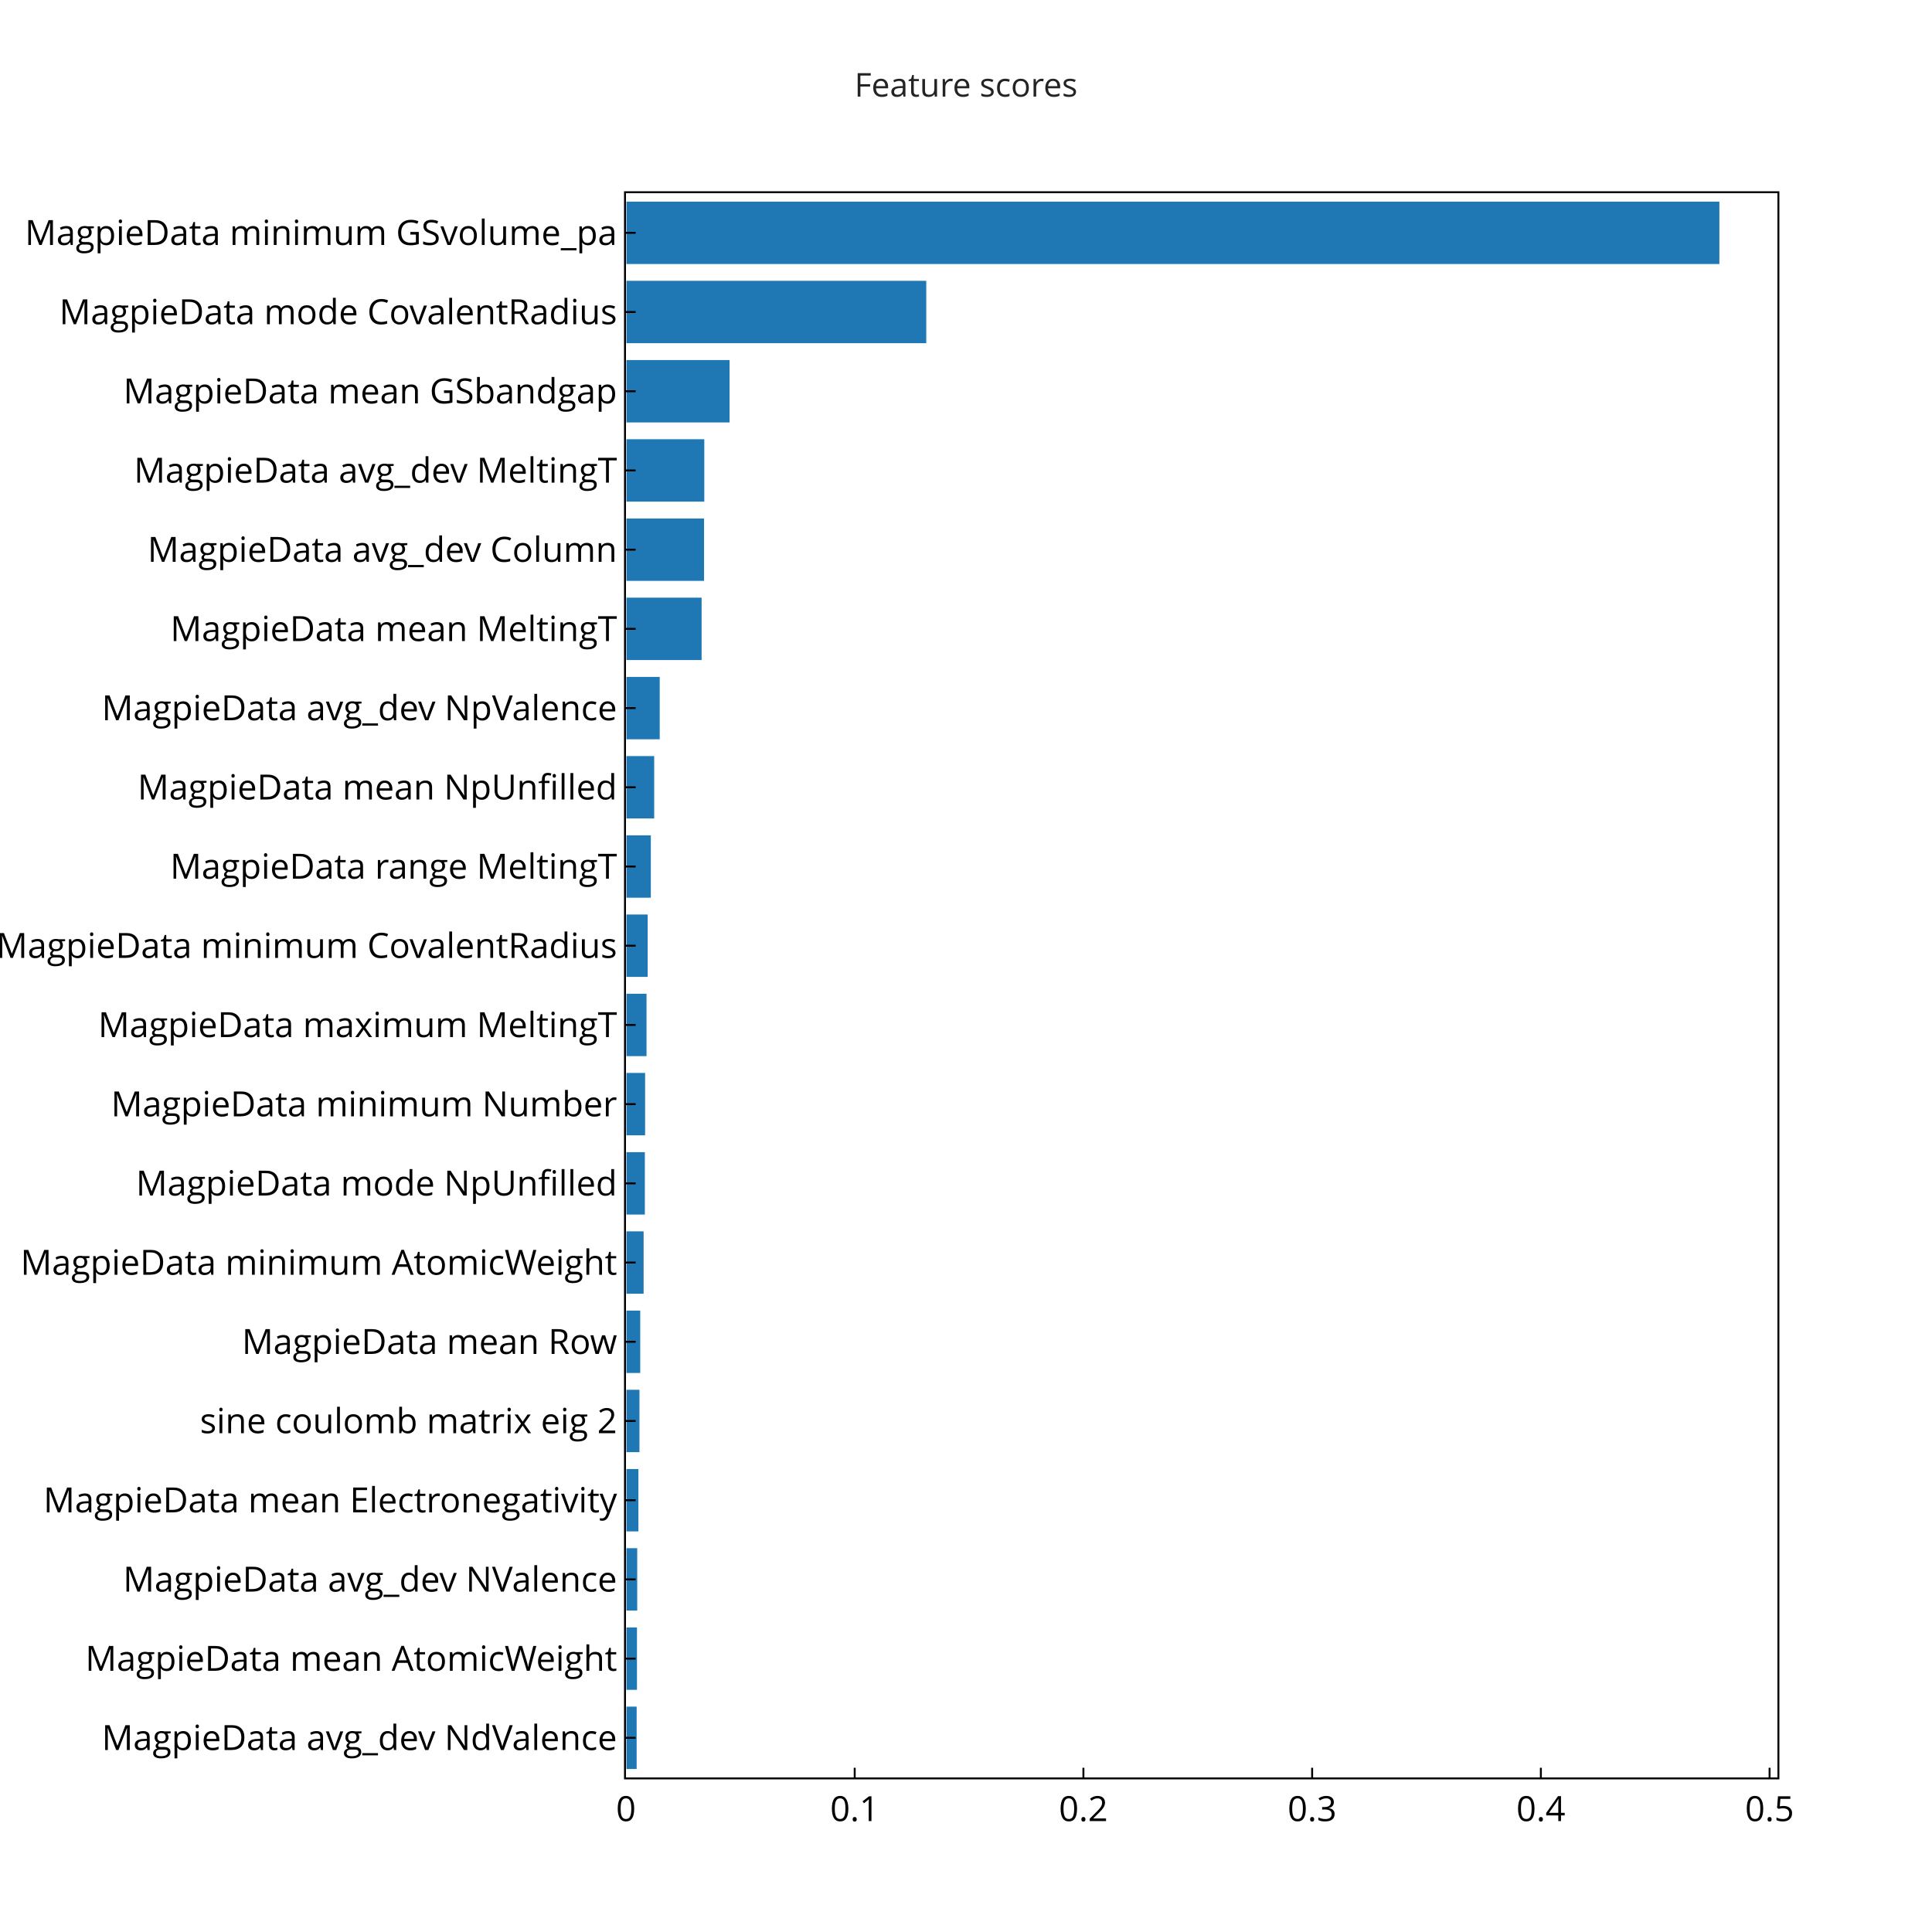
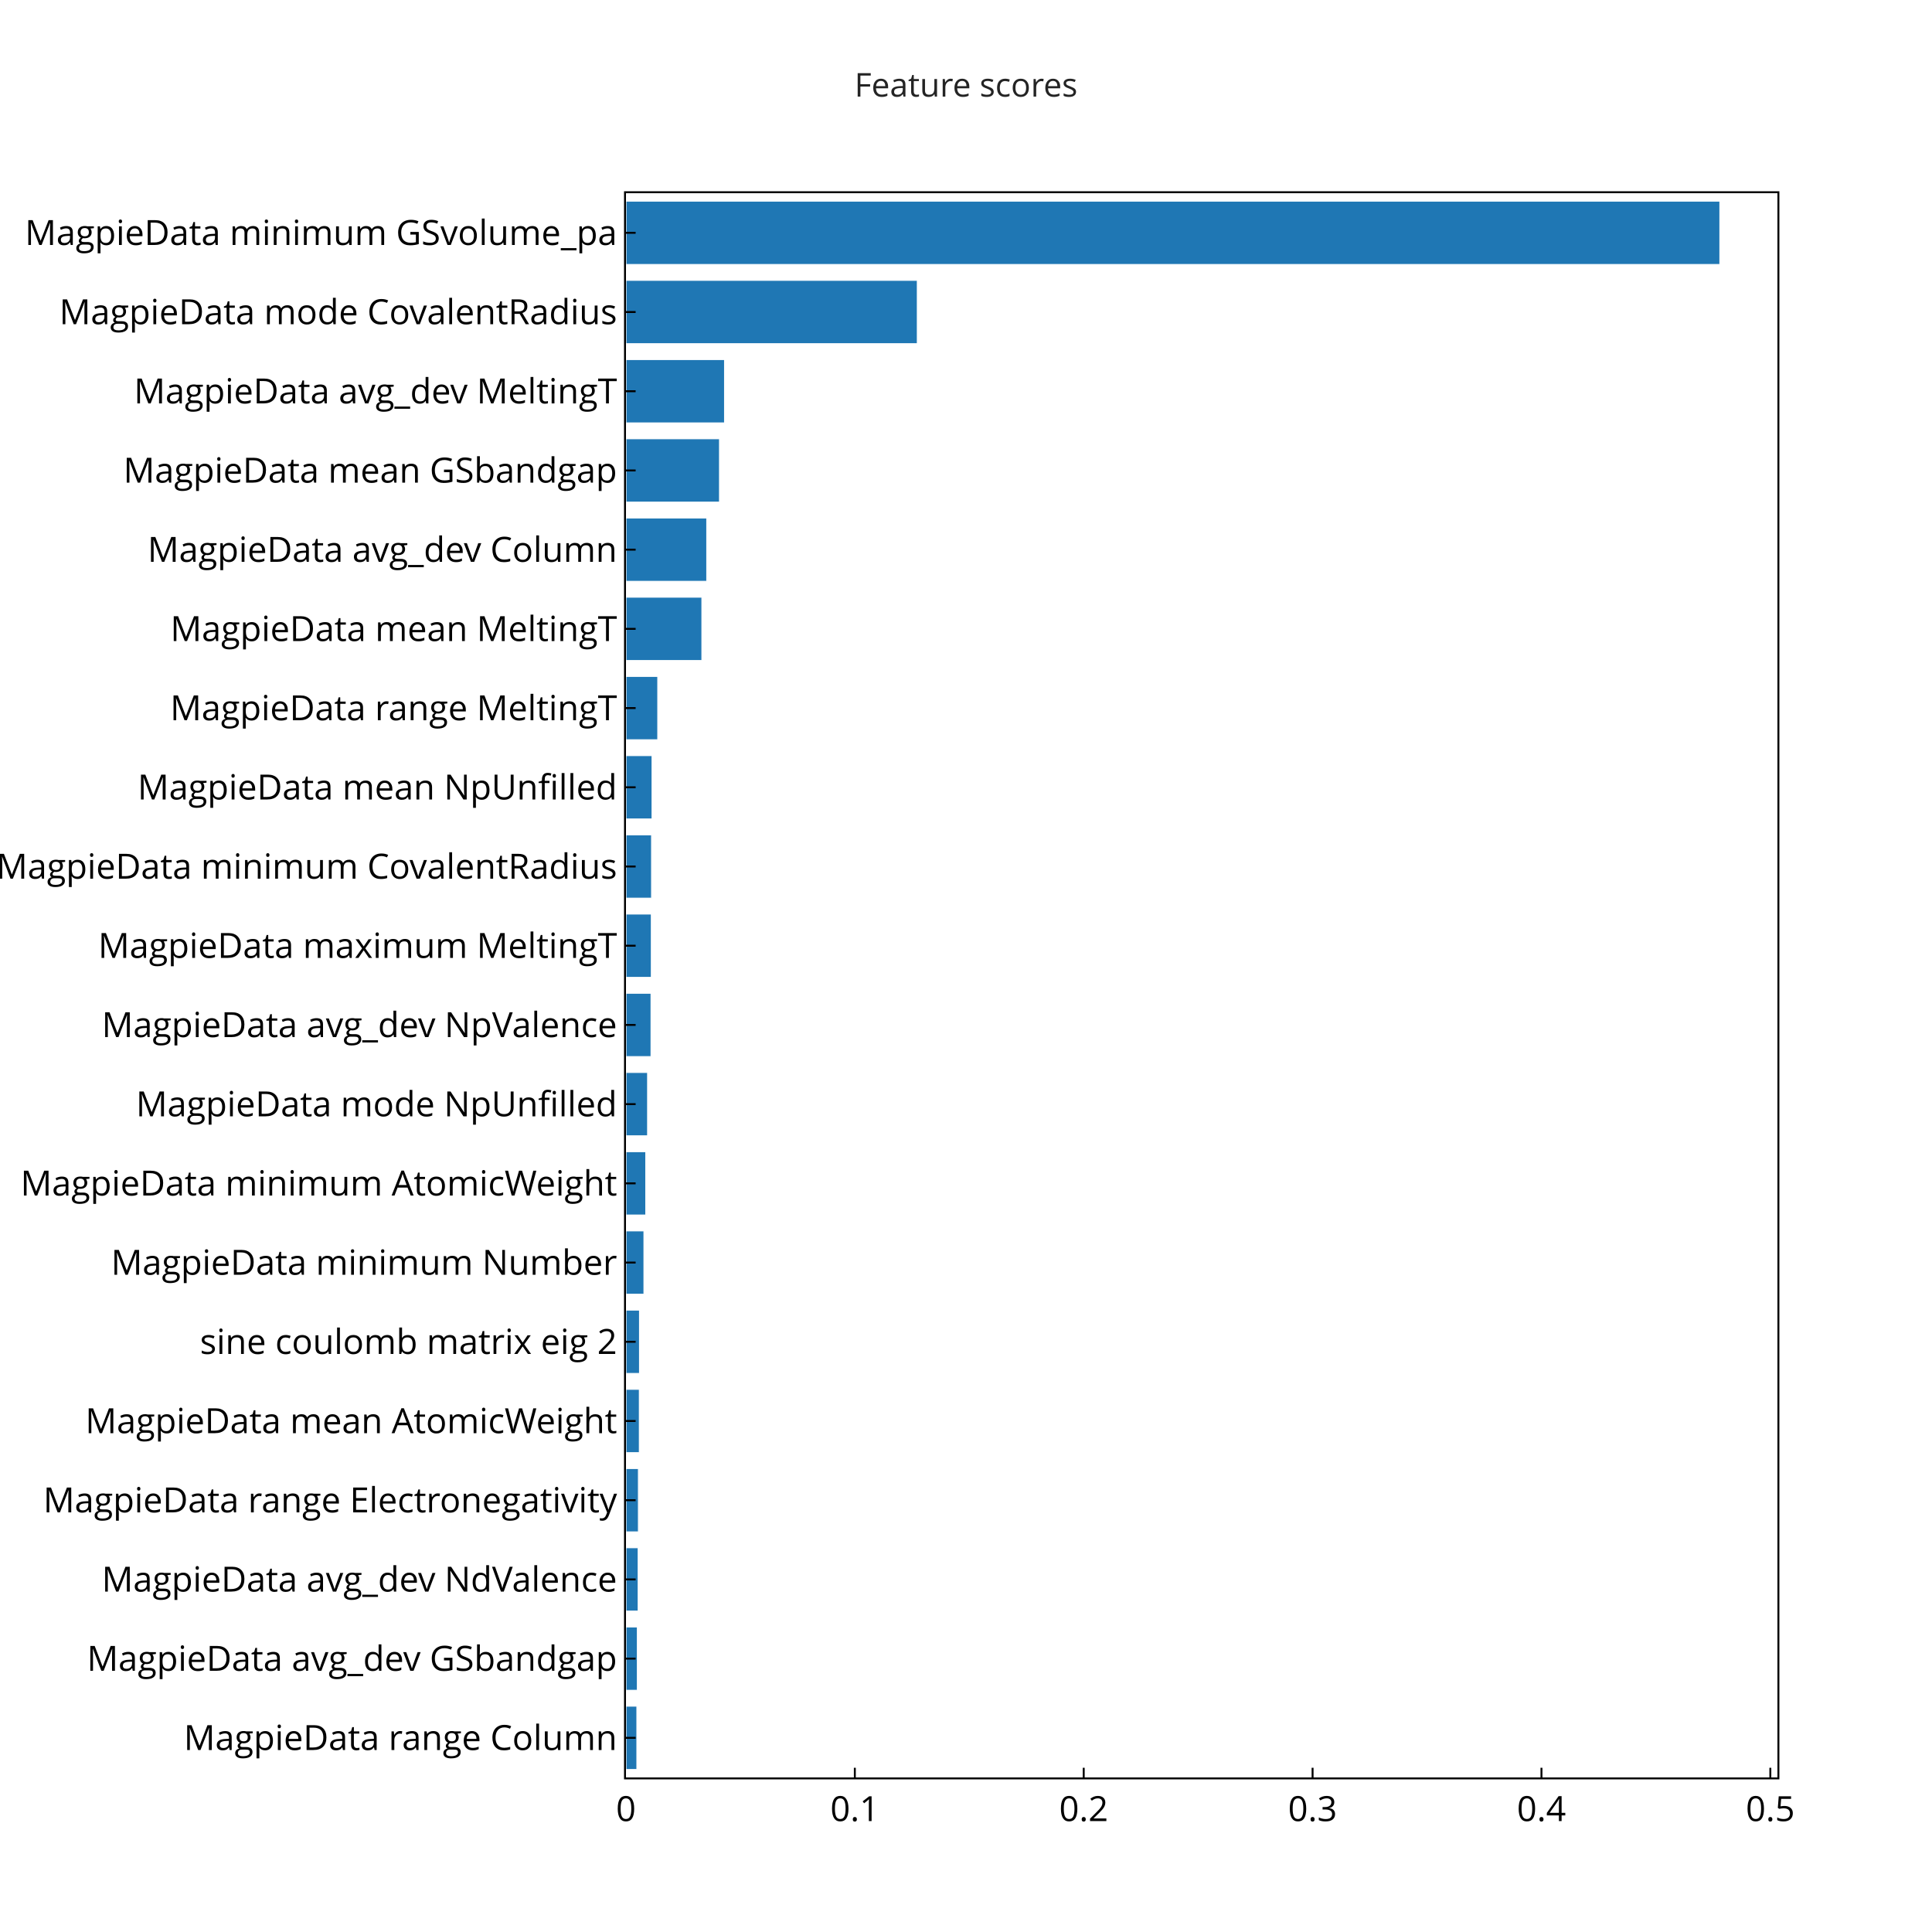
<svg xmlns="http://www.w3.org/2000/svg" class="main-svg" width="1000" height="1000" style="" viewBox="0 0 1000 1000">
  <rect x="0" y="0" width="1000" height="1000" style="fill: rgb(255, 255, 255); fill-opacity: 1;" />
-   <defs id="defs-94a821">
+   <defs id="defs-efce24">
    <g class="clips">
-       <clipPath id="clip94a821xyplot" class="plotclip">
+       <clipPath id="clipefce24xyplot" class="plotclip">
        <rect width="596" height="820" />
      </clipPath>
-       <clipPath class="axesclip" id="clip94a821x">
+       <clipPath class="axesclip" id="clipefce24x">
        <rect x="324" y="0" width="596" height="1000" />
      </clipPath>
-       <clipPath class="axesclip" id="clip94a821y">
+       <clipPath class="axesclip" id="clipefce24y">
        <rect x="0" y="100" width="1000" height="820" />
      </clipPath>
-       <clipPath class="axesclip" id="clip94a821xy">
+       <clipPath class="axesclip" id="clipefce24xy">
        <rect x="324" y="100" width="596" height="820" />
      </clipPath>
    </g>
    <g class="gradients" />
    <g class="patterns" />
  </defs>
  <g class="bglayer" />
  <g class="layer-below">
    <g class="imagelayer" />
    <g class="shapelayer" />
  </g>
  <g class="cartesianlayer">
    <g class="subplot xy">
      <g class="layer-subplot">
        <g class="shapelayer" />
        <g class="imagelayer" />
      </g>
      <g class="minor-gridlayer">
        <g class="x" />
        <g class="y" />
      </g>
      <g class="gridlayer">
        <g class="x" />
        <g class="y" />
      </g>
      <g class="zerolinelayer" />
      <path class="xlines-below" />
      <path class="ylines-below" />
      <g class="overlines-below" />
      <g class="xaxislayer-below" />
      <g class="yaxislayer-below" />
      <g class="overaxes-below" />
-       <g class="plot" transform="translate(324,100)" clip-path="url(#clip94a821xyplot)">
+       <g class="plot" transform="translate(324,100)" clip-path="url(#clipefce24xyplot)">
        <g class="barlayer mlayer">
          <g class="trace bars" style="opacity: 1;">
            <g class="points">
              <g class="point">
                <path d="M0,4.1V36.9H566.2V4.1Z" style="vector-effect: none; opacity: 1; stroke-width: 0.5px; fill: rgb(31, 119, 180); fill-opacity: 1; stroke: rgb(255, 255, 255); stroke-opacity: 1;" />
              </g>
              <g class="point">
-                 <path d="M0,45.1V77.9H155.68V45.1Z" style="vector-effect: none; opacity: 1; stroke-width: 0.5px; fill: rgb(31, 119, 180); fill-opacity: 1; stroke: rgb(255, 255, 255); stroke-opacity: 1;" />
-               </g>
-               <g class="point">
-                 <path d="M0,86.1V118.9H53.89V86.1Z" style="vector-effect: none; opacity: 1; stroke-width: 0.5px; fill: rgb(31, 119, 180); fill-opacity: 1; stroke: rgb(255, 255, 255); stroke-opacity: 1;" />
-               </g>
-               <g class="point">
-                 <path d="M0,127.1V159.9H40.79V127.1Z" style="vector-effect: none; opacity: 1; stroke-width: 0.5px; fill: rgb(31, 119, 180); fill-opacity: 1; stroke: rgb(255, 255, 255); stroke-opacity: 1;" />
-               </g>
-               <g class="point">
-                 <path d="M0,168.1V200.9H40.68V168.1Z" style="vector-effect: none; opacity: 1; stroke-width: 0.5px; fill: rgb(31, 119, 180); fill-opacity: 1; stroke: rgb(255, 255, 255); stroke-opacity: 1;" />
-               </g>
-               <g class="point">
-                 <path d="M0,209.1V241.9H39.4V209.1Z" style="vector-effect: none; opacity: 1; stroke-width: 0.5px; fill: rgb(31, 119, 180); fill-opacity: 1; stroke: rgb(255, 255, 255); stroke-opacity: 1;" />
-               </g>
-               <g class="point">
-                 <path d="M0,250.1V282.9H17.72V250.1Z" style="vector-effect: none; opacity: 1; stroke-width: 0.5px; fill: rgb(31, 119, 180); fill-opacity: 1; stroke: rgb(255, 255, 255); stroke-opacity: 1;" />
-               </g>
-               <g class="point">
-                 <path d="M0,291.1V323.9H14.85V291.1Z" style="vector-effect: none; opacity: 1; stroke-width: 0.5px; fill: rgb(31, 119, 180); fill-opacity: 1; stroke: rgb(255, 255, 255); stroke-opacity: 1;" />
-               </g>
-               <g class="point">
-                 <path d="M0,332.1V364.9H13.13V332.1Z" style="vector-effect: none; opacity: 1; stroke-width: 0.5px; fill: rgb(31, 119, 180); fill-opacity: 1; stroke: rgb(255, 255, 255); stroke-opacity: 1;" />
-               </g>
-               <g class="point">
-                 <path d="M0,373.1V405.9H11.5V373.1Z" style="vector-effect: none; opacity: 1; stroke-width: 0.5px; fill: rgb(31, 119, 180); fill-opacity: 1; stroke: rgb(255, 255, 255); stroke-opacity: 1;" />
-               </g>
-               <g class="point">
-                 <path d="M0,414.1V446.9H10.89V414.1Z" style="vector-effect: none; opacity: 1; stroke-width: 0.5px; fill: rgb(31, 119, 180); fill-opacity: 1; stroke: rgb(255, 255, 255); stroke-opacity: 1;" />
-               </g>
-               <g class="point">
-                 <path d="M0,455.1V487.9H10.16V455.1Z" style="vector-effect: none; opacity: 1; stroke-width: 0.5px; fill: rgb(31, 119, 180); fill-opacity: 1; stroke: rgb(255, 255, 255); stroke-opacity: 1;" />
-               </g>
-               <g class="point">
-                 <path d="M0,496.1V528.9H10.02V496.1Z" style="vector-effect: none; opacity: 1; stroke-width: 0.5px; fill: rgb(31, 119, 180); fill-opacity: 1; stroke: rgb(255, 255, 255); stroke-opacity: 1;" />
-               </g>
-               <g class="point">
-                 <path d="M0,537.1V569.9H9.38V537.1Z" style="vector-effect: none; opacity: 1; stroke-width: 0.5px; fill: rgb(31, 119, 180); fill-opacity: 1; stroke: rgb(255, 255, 255); stroke-opacity: 1;" />
-               </g>
-               <g class="point">
-                 <path d="M0,578.1V610.9H7.63V578.1Z" style="vector-effect: none; opacity: 1; stroke-width: 0.5px; fill: rgb(31, 119, 180); fill-opacity: 1; stroke: rgb(255, 255, 255); stroke-opacity: 1;" />
-               </g>
-               <g class="point">
-                 <path d="M0,619.1V651.9H7.23V619.1Z" style="vector-effect: none; opacity: 1; stroke-width: 0.5px; fill: rgb(31, 119, 180); fill-opacity: 1; stroke: rgb(255, 255, 255); stroke-opacity: 1;" />
-               </g>
-               <g class="point">
-                 <path d="M0,660.1V692.9H6.7V660.1Z" style="vector-effect: none; opacity: 1; stroke-width: 0.5px; fill: rgb(31, 119, 180); fill-opacity: 1; stroke: rgb(255, 255, 255); stroke-opacity: 1;" />
-               </g>
-               <g class="point">
-                 <path d="M0,701.1V733.9H6.07V701.1Z" style="vector-effect: none; opacity: 1; stroke-width: 0.5px; fill: rgb(31, 119, 180); fill-opacity: 1; stroke: rgb(255, 255, 255); stroke-opacity: 1;" />
-               </g>
-               <g class="point">
-                 <path d="M0,742.1V774.9H5.96V742.1Z" style="vector-effect: none; opacity: 1; stroke-width: 0.5px; fill: rgb(31, 119, 180); fill-opacity: 1; stroke: rgb(255, 255, 255); stroke-opacity: 1;" />
-               </g>
-               <g class="point">
-                 <path d="M0,783.1V815.9H5.78V783.1Z" style="vector-effect: none; opacity: 1; stroke-width: 0.5px; fill: rgb(31, 119, 180); fill-opacity: 1; stroke: rgb(255, 255, 255); stroke-opacity: 1;" />
+                 <path d="M0,45.1V77.9H150.8V45.1Z" style="vector-effect: none; opacity: 1; stroke-width: 0.5px; fill: rgb(31, 119, 180); fill-opacity: 1; stroke: rgb(255, 255, 255); stroke-opacity: 1;" />
+               </g>
+               <g class="point">
+                 <path d="M0,86.1V118.9H51.03V86.1Z" style="vector-effect: none; opacity: 1; stroke-width: 0.5px; fill: rgb(31, 119, 180); fill-opacity: 1; stroke: rgb(255, 255, 255); stroke-opacity: 1;" />
+               </g>
+               <g class="point">
+                 <path d="M0,127.1V159.9H48.41V127.1Z" style="vector-effect: none; opacity: 1; stroke-width: 0.5px; fill: rgb(31, 119, 180); fill-opacity: 1; stroke: rgb(255, 255, 255); stroke-opacity: 1;" />
+               </g>
+               <g class="point">
+                 <path d="M0,168.1V200.9H41.82V168.1Z" style="vector-effect: none; opacity: 1; stroke-width: 0.5px; fill: rgb(31, 119, 180); fill-opacity: 1; stroke: rgb(255, 255, 255); stroke-opacity: 1;" />
+               </g>
+               <g class="point">
+                 <path d="M0,209.1V241.9H39.29V209.1Z" style="vector-effect: none; opacity: 1; stroke-width: 0.5px; fill: rgb(31, 119, 180); fill-opacity: 1; stroke: rgb(255, 255, 255); stroke-opacity: 1;" />
+               </g>
+               <g class="point">
+                 <path d="M0,250.1V282.9H16.45V250.1Z" style="vector-effect: none; opacity: 1; stroke-width: 0.5px; fill: rgb(31, 119, 180); fill-opacity: 1; stroke: rgb(255, 255, 255); stroke-opacity: 1;" />
+               </g>
+               <g class="point">
+                 <path d="M0,291.1V323.9H13.51V291.1Z" style="vector-effect: none; opacity: 1; stroke-width: 0.5px; fill: rgb(31, 119, 180); fill-opacity: 1; stroke: rgb(255, 255, 255); stroke-opacity: 1;" />
+               </g>
+               <g class="point">
+                 <path d="M0,332.1V364.9H13.24V332.1Z" style="vector-effect: none; opacity: 1; stroke-width: 0.5px; fill: rgb(31, 119, 180); fill-opacity: 1; stroke: rgb(255, 255, 255); stroke-opacity: 1;" />
+               </g>
+               <g class="point">
+                 <path d="M0,373.1V405.9H13.13V373.1Z" style="vector-effect: none; opacity: 1; stroke-width: 0.5px; fill: rgb(31, 119, 180); fill-opacity: 1; stroke: rgb(255, 255, 255); stroke-opacity: 1;" />
+               </g>
+               <g class="point">
+                 <path d="M0,414.1V446.9H12.97V414.1Z" style="vector-effect: none; opacity: 1; stroke-width: 0.5px; fill: rgb(31, 119, 180); fill-opacity: 1; stroke: rgb(255, 255, 255); stroke-opacity: 1;" />
+               </g>
+               <g class="point">
+                 <path d="M0,455.1V487.9H11.19V455.1Z" style="vector-effect: none; opacity: 1; stroke-width: 0.5px; fill: rgb(31, 119, 180); fill-opacity: 1; stroke: rgb(255, 255, 255); stroke-opacity: 1;" />
+               </g>
+               <g class="point">
+                 <path d="M0,496.1V528.9H10.25V496.1Z" style="vector-effect: none; opacity: 1; stroke-width: 0.5px; fill: rgb(31, 119, 180); fill-opacity: 1; stroke: rgb(255, 255, 255); stroke-opacity: 1;" />
+               </g>
+               <g class="point">
+                 <path d="M0,537.1V569.9H9.3V537.1Z" style="vector-effect: none; opacity: 1; stroke-width: 0.5px; fill: rgb(31, 119, 180); fill-opacity: 1; stroke: rgb(255, 255, 255); stroke-opacity: 1;" />
+               </g>
+               <g class="point">
+                 <path d="M0,578.1V610.9H7.01V578.1Z" style="vector-effect: none; opacity: 1; stroke-width: 0.5px; fill: rgb(31, 119, 180); fill-opacity: 1; stroke: rgb(255, 255, 255); stroke-opacity: 1;" />
+               </g>
+               <g class="point">
+                 <path d="M0,619.1V651.9H6.92V619.1Z" style="vector-effect: none; opacity: 1; stroke-width: 0.5px; fill: rgb(31, 119, 180); fill-opacity: 1; stroke: rgb(255, 255, 255); stroke-opacity: 1;" />
+               </g>
+               <g class="point">
+                 <path d="M0,660.1V692.9H6.44V660.1Z" style="vector-effect: none; opacity: 1; stroke-width: 0.5px; fill: rgb(31, 119, 180); fill-opacity: 1; stroke: rgb(255, 255, 255); stroke-opacity: 1;" />
+               </g>
+               <g class="point">
+                 <path d="M0,701.1V733.9H6.32V701.1Z" style="vector-effect: none; opacity: 1; stroke-width: 0.5px; fill: rgb(31, 119, 180); fill-opacity: 1; stroke: rgb(255, 255, 255); stroke-opacity: 1;" />
+               </g>
+               <g class="point">
+                 <path d="M0,742.1V774.9H5.9V742.1Z" style="vector-effect: none; opacity: 1; stroke-width: 0.5px; fill: rgb(31, 119, 180); fill-opacity: 1; stroke: rgb(255, 255, 255); stroke-opacity: 1;" />
+               </g>
+               <g class="point">
+                 <path d="M0,783.1V815.9H5.64V783.1Z" style="vector-effect: none; opacity: 1; stroke-width: 0.5px; fill: rgb(31, 119, 180); fill-opacity: 1; stroke: rgb(255, 255, 255); stroke-opacity: 1;" />
              </g>
            </g>
          </g>
        </g>
      </g>
      <g class="overplot" />
      <path class="xlines-above crisp" d="M323,920.5H921M323,99.5H921" style="fill: none; stroke-width: 1px; stroke: rgb(0, 0, 0); stroke-opacity: 1;" />
      <path class="ylines-above crisp" d="M323.5,100V920M920.5,100V920" style="fill: none; stroke-width: 1px; stroke: rgb(0, 0, 0); stroke-opacity: 1;" />
      <g class="overlines-above" />
      <g class="xaxislayer-above">
-         <path class="xtick ticks crisp" d="M0,920v-5" transform="translate(442.39,0)" style="stroke: rgb(0, 0, 0); stroke-opacity: 1; stroke-width: 1px;" />
-         <path class="xtick ticks crisp" d="M0,920v-5" transform="translate(560.77,0)" style="stroke: rgb(0, 0, 0); stroke-opacity: 1; stroke-width: 1px;" />
-         <path class="xtick ticks crisp" d="M0,920v-5" transform="translate(679.16,0)" style="stroke: rgb(0, 0, 0); stroke-opacity: 1; stroke-width: 1px;" />
-         <path class="xtick ticks crisp" d="M0,920v-5" transform="translate(797.55,0)" style="stroke: rgb(0, 0, 0); stroke-opacity: 1; stroke-width: 1px;" />
-         <path class="xtick ticks crisp" d="M0,920v-5" transform="translate(915.93,0)" style="stroke: rgb(0, 0, 0); stroke-opacity: 1; stroke-width: 1px;" />
+         <path class="xtick ticks crisp" d="M0,920v-5" transform="translate(442.46,0)" style="stroke: rgb(0, 0, 0); stroke-opacity: 1; stroke-width: 1px;" />
+         <path class="xtick ticks crisp" d="M0,920v-5" transform="translate(560.93,0)" style="stroke: rgb(0, 0, 0); stroke-opacity: 1; stroke-width: 1px;" />
+         <path class="xtick ticks crisp" d="M0,920v-5" transform="translate(679.39,0)" style="stroke: rgb(0, 0, 0); stroke-opacity: 1; stroke-width: 1px;" />
+         <path class="xtick ticks crisp" d="M0,920v-5" transform="translate(797.86,0)" style="stroke: rgb(0, 0, 0); stroke-opacity: 1; stroke-width: 1px;" />
+         <path class="xtick ticks crisp" d="M0,920v-5" transform="translate(916.32,0)" style="stroke: rgb(0, 0, 0); stroke-opacity: 1; stroke-width: 1px;" />
        <g class="xtick">
          <text text-anchor="middle" x="0" y="942.6" transform="translate(324,0)" style="font-family: 'Open Sans', verdana, arial, sans-serif; font-size: 18px; fill: rgb(0, 0, 0); fill-opacity: 1; white-space: pre; opacity: 1;">0</text>
        </g>
        <g class="xtick">
-           <text text-anchor="middle" x="0" y="942.6" style="font-family: 'Open Sans', verdana, arial, sans-serif; font-size: 18px; fill: rgb(0, 0, 0); fill-opacity: 1; white-space: pre; opacity: 1;" transform="translate(442.39,0)">0.1</text>
-         </g>
-         <g class="xtick">
-           <text text-anchor="middle" x="0" y="942.6" style="font-family: 'Open Sans', verdana, arial, sans-serif; font-size: 18px; fill: rgb(0, 0, 0); fill-opacity: 1; white-space: pre; opacity: 1;" transform="translate(560.77,0)">0.2</text>
-         </g>
-         <g class="xtick">
-           <text text-anchor="middle" x="0" y="942.6" style="font-family: 'Open Sans', verdana, arial, sans-serif; font-size: 18px; fill: rgb(0, 0, 0); fill-opacity: 1; white-space: pre; opacity: 1;" transform="translate(679.16,0)">0.3</text>
-         </g>
-         <g class="xtick">
-           <text text-anchor="middle" x="0" y="942.6" style="font-family: 'Open Sans', verdana, arial, sans-serif; font-size: 18px; fill: rgb(0, 0, 0); fill-opacity: 1; white-space: pre; opacity: 1;" transform="translate(797.55,0)">0.4</text>
-         </g>
-         <g class="xtick">
-           <text text-anchor="middle" x="0" y="942.6" style="font-family: 'Open Sans', verdana, arial, sans-serif; font-size: 18px; fill: rgb(0, 0, 0); fill-opacity: 1; white-space: pre; opacity: 1;" transform="translate(915.93,0)">0.5</text>
+           <text text-anchor="middle" x="0" y="942.6" style="font-family: 'Open Sans', verdana, arial, sans-serif; font-size: 18px; fill: rgb(0, 0, 0); fill-opacity: 1; white-space: pre; opacity: 1;" transform="translate(442.46,0)">0.1</text>
+         </g>
+         <g class="xtick">
+           <text text-anchor="middle" x="0" y="942.6" style="font-family: 'Open Sans', verdana, arial, sans-serif; font-size: 18px; fill: rgb(0, 0, 0); fill-opacity: 1; white-space: pre; opacity: 1;" transform="translate(560.93,0)">0.2</text>
+         </g>
+         <g class="xtick">
+           <text text-anchor="middle" x="0" y="942.6" style="font-family: 'Open Sans', verdana, arial, sans-serif; font-size: 18px; fill: rgb(0, 0, 0); fill-opacity: 1; white-space: pre; opacity: 1;" transform="translate(679.39,0)">0.3</text>
+         </g>
+         <g class="xtick">
+           <text text-anchor="middle" x="0" y="942.6" style="font-family: 'Open Sans', verdana, arial, sans-serif; font-size: 18px; fill: rgb(0, 0, 0); fill-opacity: 1; white-space: pre; opacity: 1;" transform="translate(797.86,0)">0.4</text>
+         </g>
+         <g class="xtick">
+           <text text-anchor="middle" x="0" y="942.6" style="font-family: 'Open Sans', verdana, arial, sans-serif; font-size: 18px; fill: rgb(0, 0, 0); fill-opacity: 1; white-space: pre; opacity: 1;" transform="translate(916.32,0)">0.5</text>
        </g>
      </g>
      <g class="yaxislayer-above">
        <path class="ytick ticks crisp" d="M324,0h5" transform="translate(0,899.5)" style="stroke: rgb(0, 0, 0); stroke-opacity: 1; stroke-width: 1px;" />
        <path class="ytick ticks crisp" d="M324,0h5" transform="translate(0,858.5)" style="stroke: rgb(0, 0, 0); stroke-opacity: 1; stroke-width: 1px;" />
        <path class="ytick ticks crisp" d="M324,0h5" transform="translate(0,817.5)" style="stroke: rgb(0, 0, 0); stroke-opacity: 1; stroke-width: 1px;" />
        <path class="ytick ticks crisp" d="M324,0h5" transform="translate(0,776.5)" style="stroke: rgb(0, 0, 0); stroke-opacity: 1; stroke-width: 1px;" />
        <path class="ytick ticks crisp" d="M324,0h5" transform="translate(0,735.5)" style="stroke: rgb(0, 0, 0); stroke-opacity: 1; stroke-width: 1px;" />
        <path class="ytick ticks crisp" d="M324,0h5" transform="translate(0,694.5)" style="stroke: rgb(0, 0, 0); stroke-opacity: 1; stroke-width: 1px;" />
        <path class="ytick ticks crisp" d="M324,0h5" transform="translate(0,653.5)" style="stroke: rgb(0, 0, 0); stroke-opacity: 1; stroke-width: 1px;" />
        <path class="ytick ticks crisp" d="M324,0h5" transform="translate(0,612.5)" style="stroke: rgb(0, 0, 0); stroke-opacity: 1; stroke-width: 1px;" />
        <path class="ytick ticks crisp" d="M324,0h5" transform="translate(0,571.5)" style="stroke: rgb(0, 0, 0); stroke-opacity: 1; stroke-width: 1px;" />
        <path class="ytick ticks crisp" d="M324,0h5" transform="translate(0,530.5)" style="stroke: rgb(0, 0, 0); stroke-opacity: 1; stroke-width: 1px;" />
        <path class="ytick ticks crisp" d="M324,0h5" transform="translate(0,489.5)" style="stroke: rgb(0, 0, 0); stroke-opacity: 1; stroke-width: 1px;" />
        <path class="ytick ticks crisp" d="M324,0h5" transform="translate(0,448.5)" style="stroke: rgb(0, 0, 0); stroke-opacity: 1; stroke-width: 1px;" />
        <path class="ytick ticks crisp" d="M324,0h5" transform="translate(0,407.5)" style="stroke: rgb(0, 0, 0); stroke-opacity: 1; stroke-width: 1px;" />
        <path class="ytick ticks crisp" d="M324,0h5" transform="translate(0,366.5)" style="stroke: rgb(0, 0, 0); stroke-opacity: 1; stroke-width: 1px;" />
        <path class="ytick ticks crisp" d="M324,0h5" transform="translate(0,325.5)" style="stroke: rgb(0, 0, 0); stroke-opacity: 1; stroke-width: 1px;" />
        <path class="ytick ticks crisp" d="M324,0h5" transform="translate(0,284.5)" style="stroke: rgb(0, 0, 0); stroke-opacity: 1; stroke-width: 1px;" />
        <path class="ytick ticks crisp" d="M324,0h5" transform="translate(0,243.5)" style="stroke: rgb(0, 0, 0); stroke-opacity: 1; stroke-width: 1px;" />
        <path class="ytick ticks crisp" d="M324,0h5" transform="translate(0,202.5)" style="stroke: rgb(0, 0, 0); stroke-opacity: 1; stroke-width: 1px;" />
        <path class="ytick ticks crisp" d="M324,0h5" transform="translate(0,161.5)" style="stroke: rgb(0, 0, 0); stroke-opacity: 1; stroke-width: 1px;" />
        <path class="ytick ticks crisp" d="M324,0h5" transform="translate(0,120.5)" style="stroke: rgb(0, 0, 0); stroke-opacity: 1; stroke-width: 1px;" />
        <g class="ytick">
-           <text text-anchor="end" x="319.4" y="6.3" transform="translate(0,899.5)" style="font-family: 'Open Sans', verdana, arial, sans-serif; font-size: 18px; fill: rgb(0, 0, 0); fill-opacity: 1; white-space: pre; opacity: 1;">MagpieData avg_dev NdValence</text>
-         </g>
-         <g class="ytick">
-           <text text-anchor="end" x="319.4" y="6.3" transform="translate(0,858.5)" style="font-family: 'Open Sans', verdana, arial, sans-serif; font-size: 18px; fill: rgb(0, 0, 0); fill-opacity: 1; white-space: pre; opacity: 1;">MagpieData mean AtomicWeight</text>
-         </g>
-         <g class="ytick">
-           <text text-anchor="end" x="319.4" y="6.3" transform="translate(0,817.5)" style="font-family: 'Open Sans', verdana, arial, sans-serif; font-size: 18px; fill: rgb(0, 0, 0); fill-opacity: 1; white-space: pre; opacity: 1;">MagpieData avg_dev NValence</text>
-         </g>
-         <g class="ytick">
-           <text text-anchor="end" x="319.4" y="6.3" transform="translate(0,776.5)" style="font-family: 'Open Sans', verdana, arial, sans-serif; font-size: 18px; fill: rgb(0, 0, 0); fill-opacity: 1; white-space: pre; opacity: 1;">MagpieData mean Electronegativity</text>
-         </g>
-         <g class="ytick">
-           <text text-anchor="end" x="319.4" y="6.3" transform="translate(0,735.5)" style="font-family: 'Open Sans', verdana, arial, sans-serif; font-size: 18px; fill: rgb(0, 0, 0); fill-opacity: 1; white-space: pre; opacity: 1;">sine coulomb matrix eig 2</text>
-         </g>
-         <g class="ytick">
-           <text text-anchor="end" x="319.4" y="6.3" transform="translate(0,694.5)" style="font-family: 'Open Sans', verdana, arial, sans-serif; font-size: 18px; fill: rgb(0, 0, 0); fill-opacity: 1; white-space: pre; opacity: 1;">MagpieData mean Row</text>
-         </g>
-         <g class="ytick">
-           <text text-anchor="end" x="319.4" y="6.3" transform="translate(0,653.5)" style="font-family: 'Open Sans', verdana, arial, sans-serif; font-size: 18px; fill: rgb(0, 0, 0); fill-opacity: 1; white-space: pre; opacity: 1;">MagpieData minimum AtomicWeight</text>
-         </g>
-         <g class="ytick">
-           <text text-anchor="end" x="319.4" y="6.3" transform="translate(0,612.5)" style="font-family: 'Open Sans', verdana, arial, sans-serif; font-size: 18px; fill: rgb(0, 0, 0); fill-opacity: 1; white-space: pre; opacity: 1;">MagpieData mode NpUnfilled</text>
-         </g>
-         <g class="ytick">
-           <text text-anchor="end" x="319.4" y="6.3" transform="translate(0,571.5)" style="font-family: 'Open Sans', verdana, arial, sans-serif; font-size: 18px; fill: rgb(0, 0, 0); fill-opacity: 1; white-space: pre; opacity: 1;">MagpieData minimum Number</text>
-         </g>
-         <g class="ytick">
-           <text text-anchor="end" x="319.4" y="6.3" transform="translate(0,530.5)" style="font-family: 'Open Sans', verdana, arial, sans-serif; font-size: 18px; fill: rgb(0, 0, 0); fill-opacity: 1; white-space: pre; opacity: 1;">MagpieData maximum MeltingT</text>
-         </g>
-         <g class="ytick">
-           <text text-anchor="end" x="319.4" y="6.3" transform="translate(0,489.5)" style="font-family: 'Open Sans', verdana, arial, sans-serif; font-size: 18px; fill: rgb(0, 0, 0); fill-opacity: 1; white-space: pre; opacity: 1;">MagpieData minimum CovalentRadius</text>
-         </g>
-         <g class="ytick">
-           <text text-anchor="end" x="319.4" y="6.3" transform="translate(0,448.5)" style="font-family: 'Open Sans', verdana, arial, sans-serif; font-size: 18px; fill: rgb(0, 0, 0); fill-opacity: 1; white-space: pre; opacity: 1;">MagpieData range MeltingT</text>
+           <text text-anchor="end" x="319.4" y="6.3" transform="translate(0,899.5)" style="font-family: 'Open Sans', verdana, arial, sans-serif; font-size: 18px; fill: rgb(0, 0, 0); fill-opacity: 1; white-space: pre; opacity: 1;">MagpieData range Column</text>
+         </g>
+         <g class="ytick">
+           <text text-anchor="end" x="319.4" y="6.3" transform="translate(0,858.5)" style="font-family: 'Open Sans', verdana, arial, sans-serif; font-size: 18px; fill: rgb(0, 0, 0); fill-opacity: 1; white-space: pre; opacity: 1;">MagpieData avg_dev GSbandgap</text>
+         </g>
+         <g class="ytick">
+           <text text-anchor="end" x="319.4" y="6.3" transform="translate(0,817.5)" style="font-family: 'Open Sans', verdana, arial, sans-serif; font-size: 18px; fill: rgb(0, 0, 0); fill-opacity: 1; white-space: pre; opacity: 1;">MagpieData avg_dev NdValence</text>
+         </g>
+         <g class="ytick">
+           <text text-anchor="end" x="319.4" y="6.3" transform="translate(0,776.5)" style="font-family: 'Open Sans', verdana, arial, sans-serif; font-size: 18px; fill: rgb(0, 0, 0); fill-opacity: 1; white-space: pre; opacity: 1;">MagpieData range Electronegativity</text>
+         </g>
+         <g class="ytick">
+           <text text-anchor="end" x="319.4" y="6.3" transform="translate(0,735.5)" style="font-family: 'Open Sans', verdana, arial, sans-serif; font-size: 18px; fill: rgb(0, 0, 0); fill-opacity: 1; white-space: pre; opacity: 1;">MagpieData mean AtomicWeight</text>
+         </g>
+         <g class="ytick">
+           <text text-anchor="end" x="319.4" y="6.3" transform="translate(0,694.5)" style="font-family: 'Open Sans', verdana, arial, sans-serif; font-size: 18px; fill: rgb(0, 0, 0); fill-opacity: 1; white-space: pre; opacity: 1;">sine coulomb matrix eig 2</text>
+         </g>
+         <g class="ytick">
+           <text text-anchor="end" x="319.4" y="6.3" transform="translate(0,653.5)" style="font-family: 'Open Sans', verdana, arial, sans-serif; font-size: 18px; fill: rgb(0, 0, 0); fill-opacity: 1; white-space: pre; opacity: 1;">MagpieData minimum Number</text>
+         </g>
+         <g class="ytick">
+           <text text-anchor="end" x="319.4" y="6.3" transform="translate(0,612.5)" style="font-family: 'Open Sans', verdana, arial, sans-serif; font-size: 18px; fill: rgb(0, 0, 0); fill-opacity: 1; white-space: pre; opacity: 1;">MagpieData minimum AtomicWeight</text>
+         </g>
+         <g class="ytick">
+           <text text-anchor="end" x="319.4" y="6.3" transform="translate(0,571.5)" style="font-family: 'Open Sans', verdana, arial, sans-serif; font-size: 18px; fill: rgb(0, 0, 0); fill-opacity: 1; white-space: pre; opacity: 1;">MagpieData mode NpUnfilled</text>
+         </g>
+         <g class="ytick">
+           <text text-anchor="end" x="319.4" y="6.3" transform="translate(0,530.5)" style="font-family: 'Open Sans', verdana, arial, sans-serif; font-size: 18px; fill: rgb(0, 0, 0); fill-opacity: 1; white-space: pre; opacity: 1;">MagpieData avg_dev NpValence</text>
+         </g>
+         <g class="ytick">
+           <text text-anchor="end" x="319.4" y="6.3" transform="translate(0,489.5)" style="font-family: 'Open Sans', verdana, arial, sans-serif; font-size: 18px; fill: rgb(0, 0, 0); fill-opacity: 1; white-space: pre; opacity: 1;">MagpieData maximum MeltingT</text>
+         </g>
+         <g class="ytick">
+           <text text-anchor="end" x="319.4" y="6.3" transform="translate(0,448.5)" style="font-family: 'Open Sans', verdana, arial, sans-serif; font-size: 18px; fill: rgb(0, 0, 0); fill-opacity: 1; white-space: pre; opacity: 1;">MagpieData minimum CovalentRadius</text>
        </g>
        <g class="ytick">
          <text text-anchor="end" x="319.4" y="6.3" transform="translate(0,407.5)" style="font-family: 'Open Sans', verdana, arial, sans-serif; font-size: 18px; fill: rgb(0, 0, 0); fill-opacity: 1; white-space: pre; opacity: 1;">MagpieData mean NpUnfilled</text>
        </g>
        <g class="ytick">
-           <text text-anchor="end" x="319.4" y="6.3" transform="translate(0,366.5)" style="font-family: 'Open Sans', verdana, arial, sans-serif; font-size: 18px; fill: rgb(0, 0, 0); fill-opacity: 1; white-space: pre; opacity: 1;">MagpieData avg_dev NpValence</text>
+           <text text-anchor="end" x="319.4" y="6.3" transform="translate(0,366.5)" style="font-family: 'Open Sans', verdana, arial, sans-serif; font-size: 18px; fill: rgb(0, 0, 0); fill-opacity: 1; white-space: pre; opacity: 1;">MagpieData range MeltingT</text>
        </g>
        <g class="ytick">
          <text text-anchor="end" x="319.4" y="6.3" transform="translate(0,325.5)" style="font-family: 'Open Sans', verdana, arial, sans-serif; font-size: 18px; fill: rgb(0, 0, 0); fill-opacity: 1; white-space: pre; opacity: 1;">MagpieData mean MeltingT</text>
        </g>
        <g class="ytick">
          <text text-anchor="end" x="319.4" y="6.3" transform="translate(0,284.5)" style="font-family: 'Open Sans', verdana, arial, sans-serif; font-size: 18px; fill: rgb(0, 0, 0); fill-opacity: 1; white-space: pre; opacity: 1;">MagpieData avg_dev Column</text>
        </g>
        <g class="ytick">
-           <text text-anchor="end" x="319.4" y="6.3" transform="translate(0,243.5)" style="font-family: 'Open Sans', verdana, arial, sans-serif; font-size: 18px; fill: rgb(0, 0, 0); fill-opacity: 1; white-space: pre; opacity: 1;">MagpieData avg_dev MeltingT</text>
-         </g>
-         <g class="ytick">
-           <text text-anchor="end" x="319.4" y="6.3" transform="translate(0,202.5)" style="font-family: 'Open Sans', verdana, arial, sans-serif; font-size: 18px; fill: rgb(0, 0, 0); fill-opacity: 1; white-space: pre; opacity: 1;">MagpieData mean GSbandgap</text>
+           <text text-anchor="end" x="319.4" y="6.3" transform="translate(0,243.5)" style="font-family: 'Open Sans', verdana, arial, sans-serif; font-size: 18px; fill: rgb(0, 0, 0); fill-opacity: 1; white-space: pre; opacity: 1;">MagpieData mean GSbandgap</text>
+         </g>
+         <g class="ytick">
+           <text text-anchor="end" x="319.4" y="6.3" transform="translate(0,202.5)" style="font-family: 'Open Sans', verdana, arial, sans-serif; font-size: 18px; fill: rgb(0, 0, 0); fill-opacity: 1; white-space: pre; opacity: 1;">MagpieData avg_dev MeltingT</text>
        </g>
        <g class="ytick">
          <text text-anchor="end" x="319.4" y="6.3" transform="translate(0,161.5)" style="font-family: 'Open Sans', verdana, arial, sans-serif; font-size: 18px; fill: rgb(0, 0, 0); fill-opacity: 1; white-space: pre; opacity: 1;">MagpieData mode CovalentRadius</text>
        </g>
        <g class="ytick">
          <text text-anchor="end" x="319.4" y="6.3" transform="translate(0,120.5)" style="font-family: 'Open Sans', verdana, arial, sans-serif; font-size: 18px; fill: rgb(0, 0, 0); fill-opacity: 1; white-space: pre; opacity: 1;">MagpieData minimum GSvolume_pa</text>
        </g>
      </g>
      <g class="overaxes-above" />
    </g>
  </g>
  <g class="polarlayer" />
  <g class="smithlayer" />
  <g class="ternarylayer" />
  <g class="geolayer" />
  <g class="funnelarealayer" />
  <g class="pielayer" />
  <g class="iciclelayer" />
  <g class="treemaplayer" />
  <g class="sunburstlayer" />
  <g class="glimages" />
-   <defs id="topdefs-94a821">
+   <defs id="topdefs-efce24">
    <g class="clips" />
  </defs>
  <g class="layer-above">
    <g class="imagelayer" />
    <g class="shapelayer" />
  </g>
  <g class="infolayer">
    <g class="g-gtitle">
      <text class="gtitle" x="500" y="50" text-anchor="middle" dy="0em" style="font-family: 'Open Sans', verdana, arial, sans-serif; font-size: 17px; fill: rgb(36, 36, 36); opacity: 1; font-weight: normal; white-space: pre;">Feature scores</text>
    </g>
    <g class="g-xtitle" />
    <g class="g-ytitle" />
  </g>
</svg>
